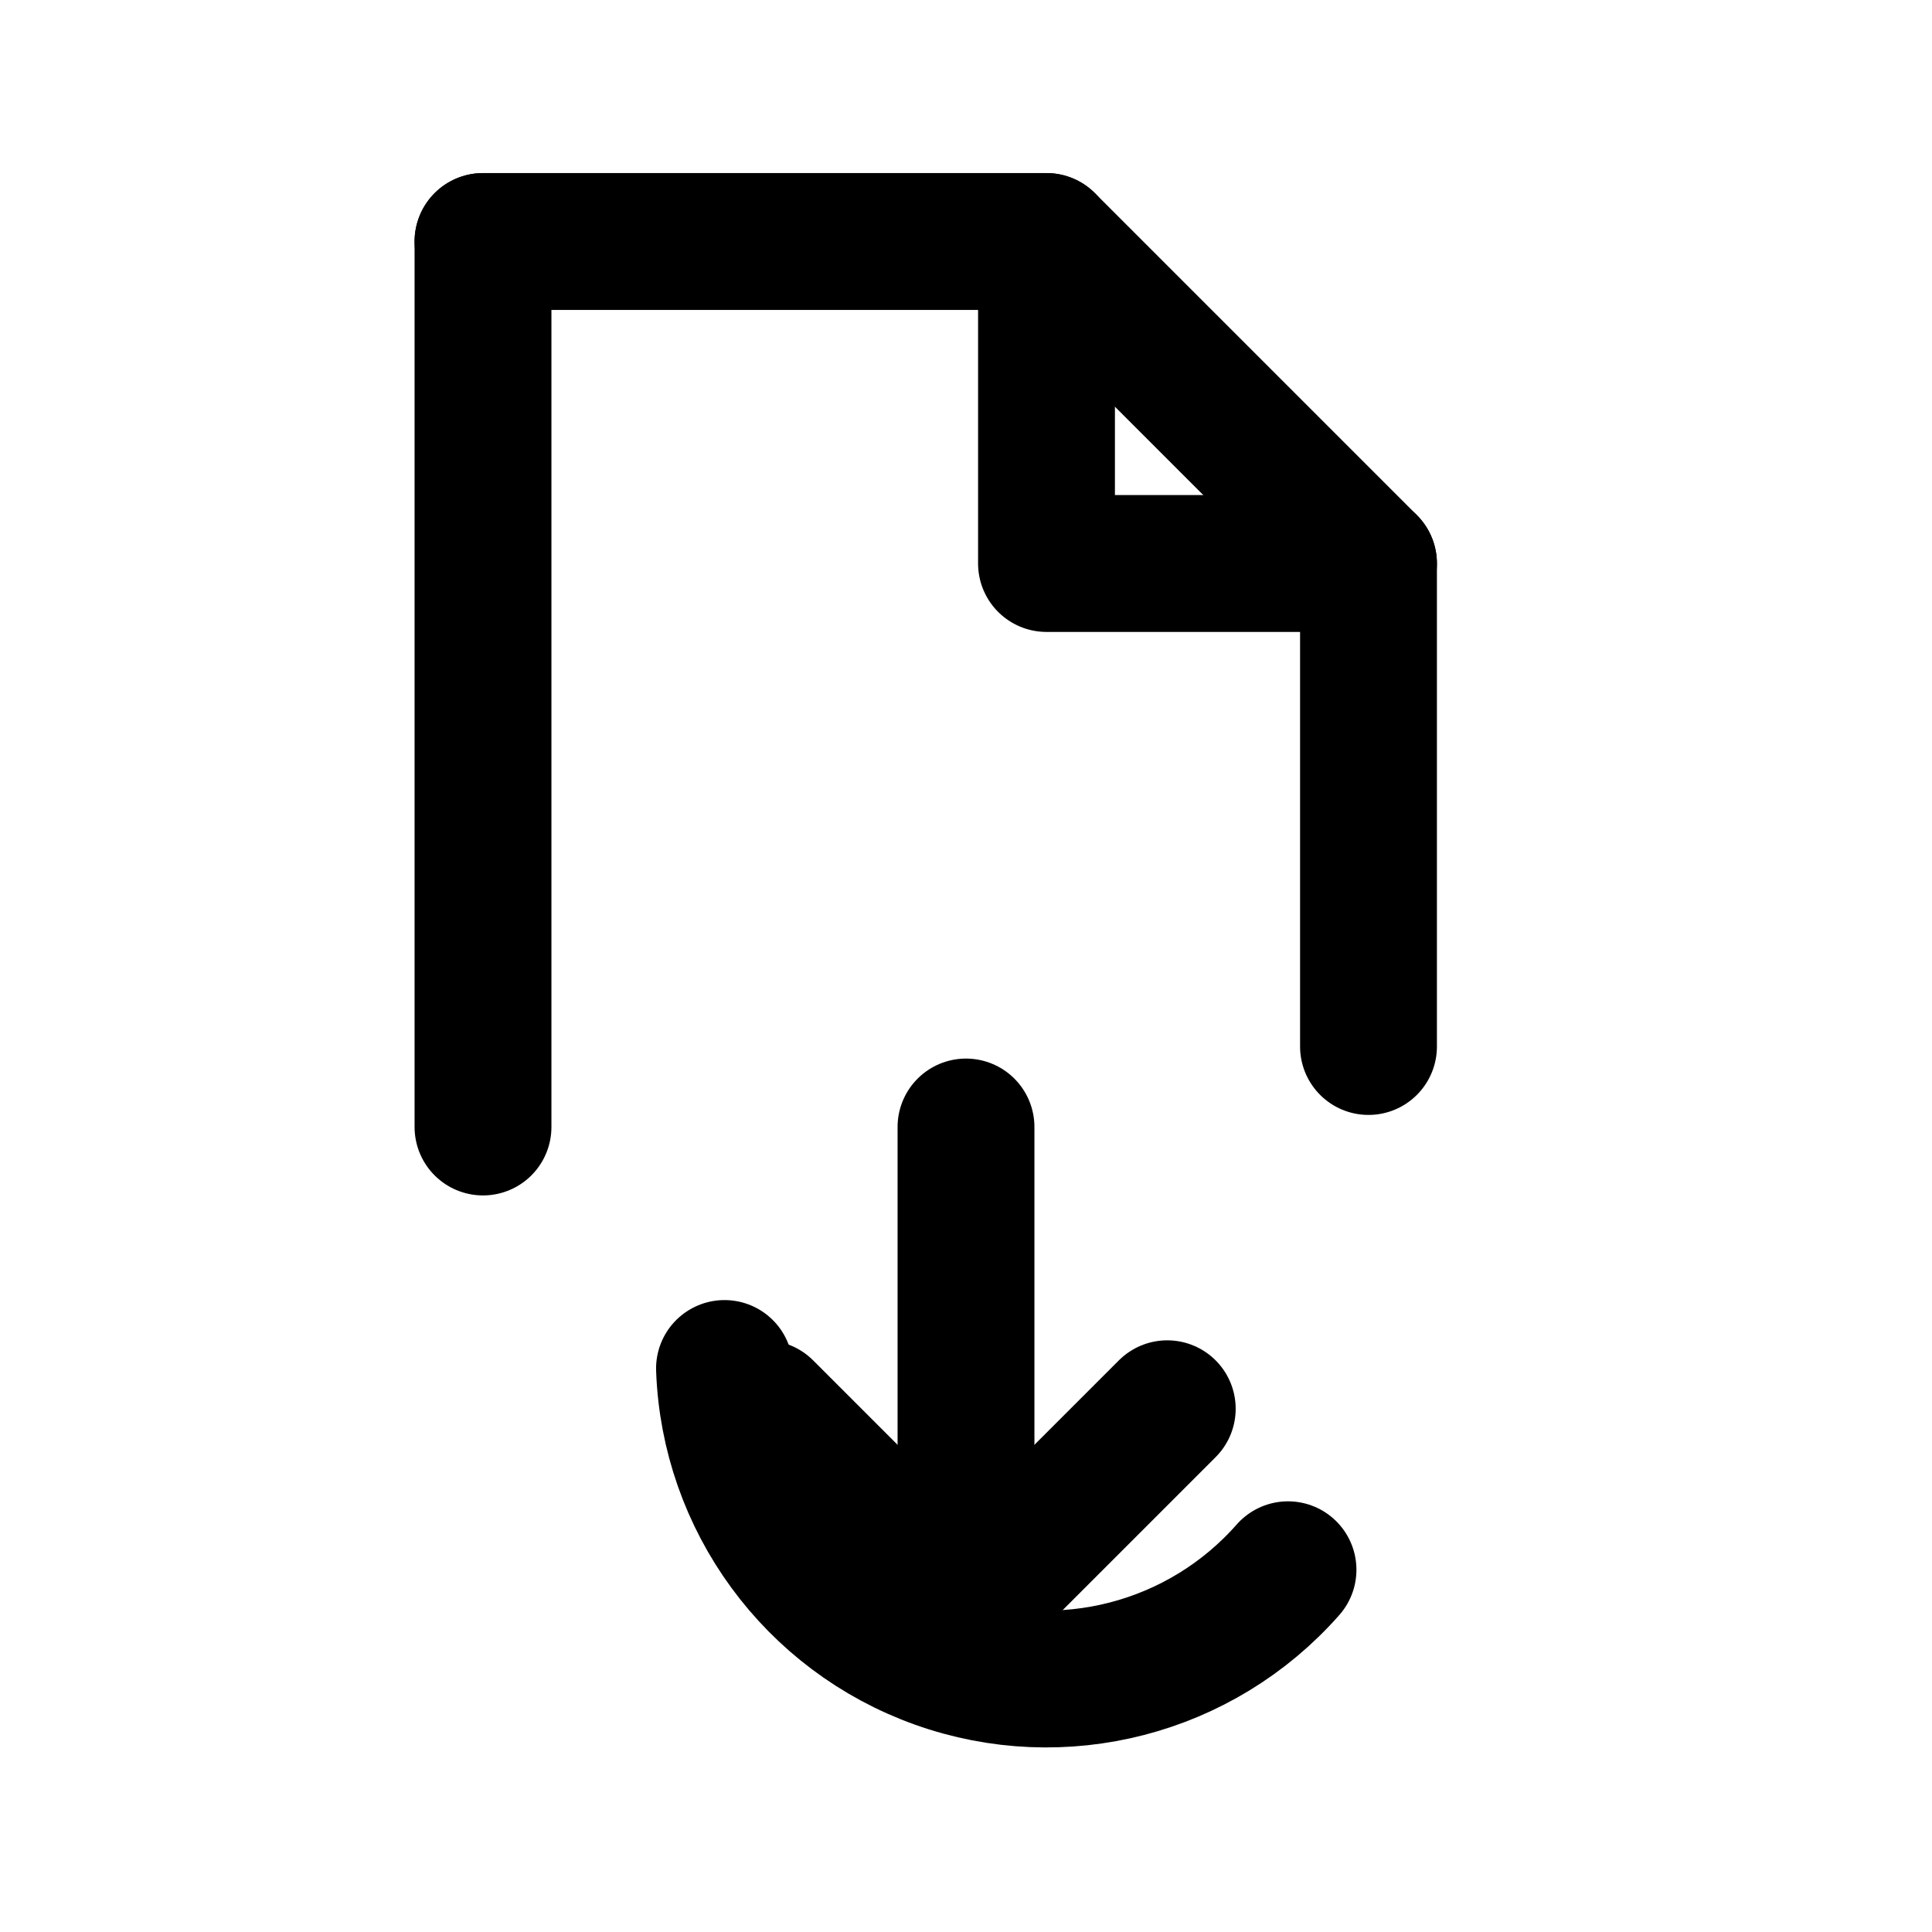
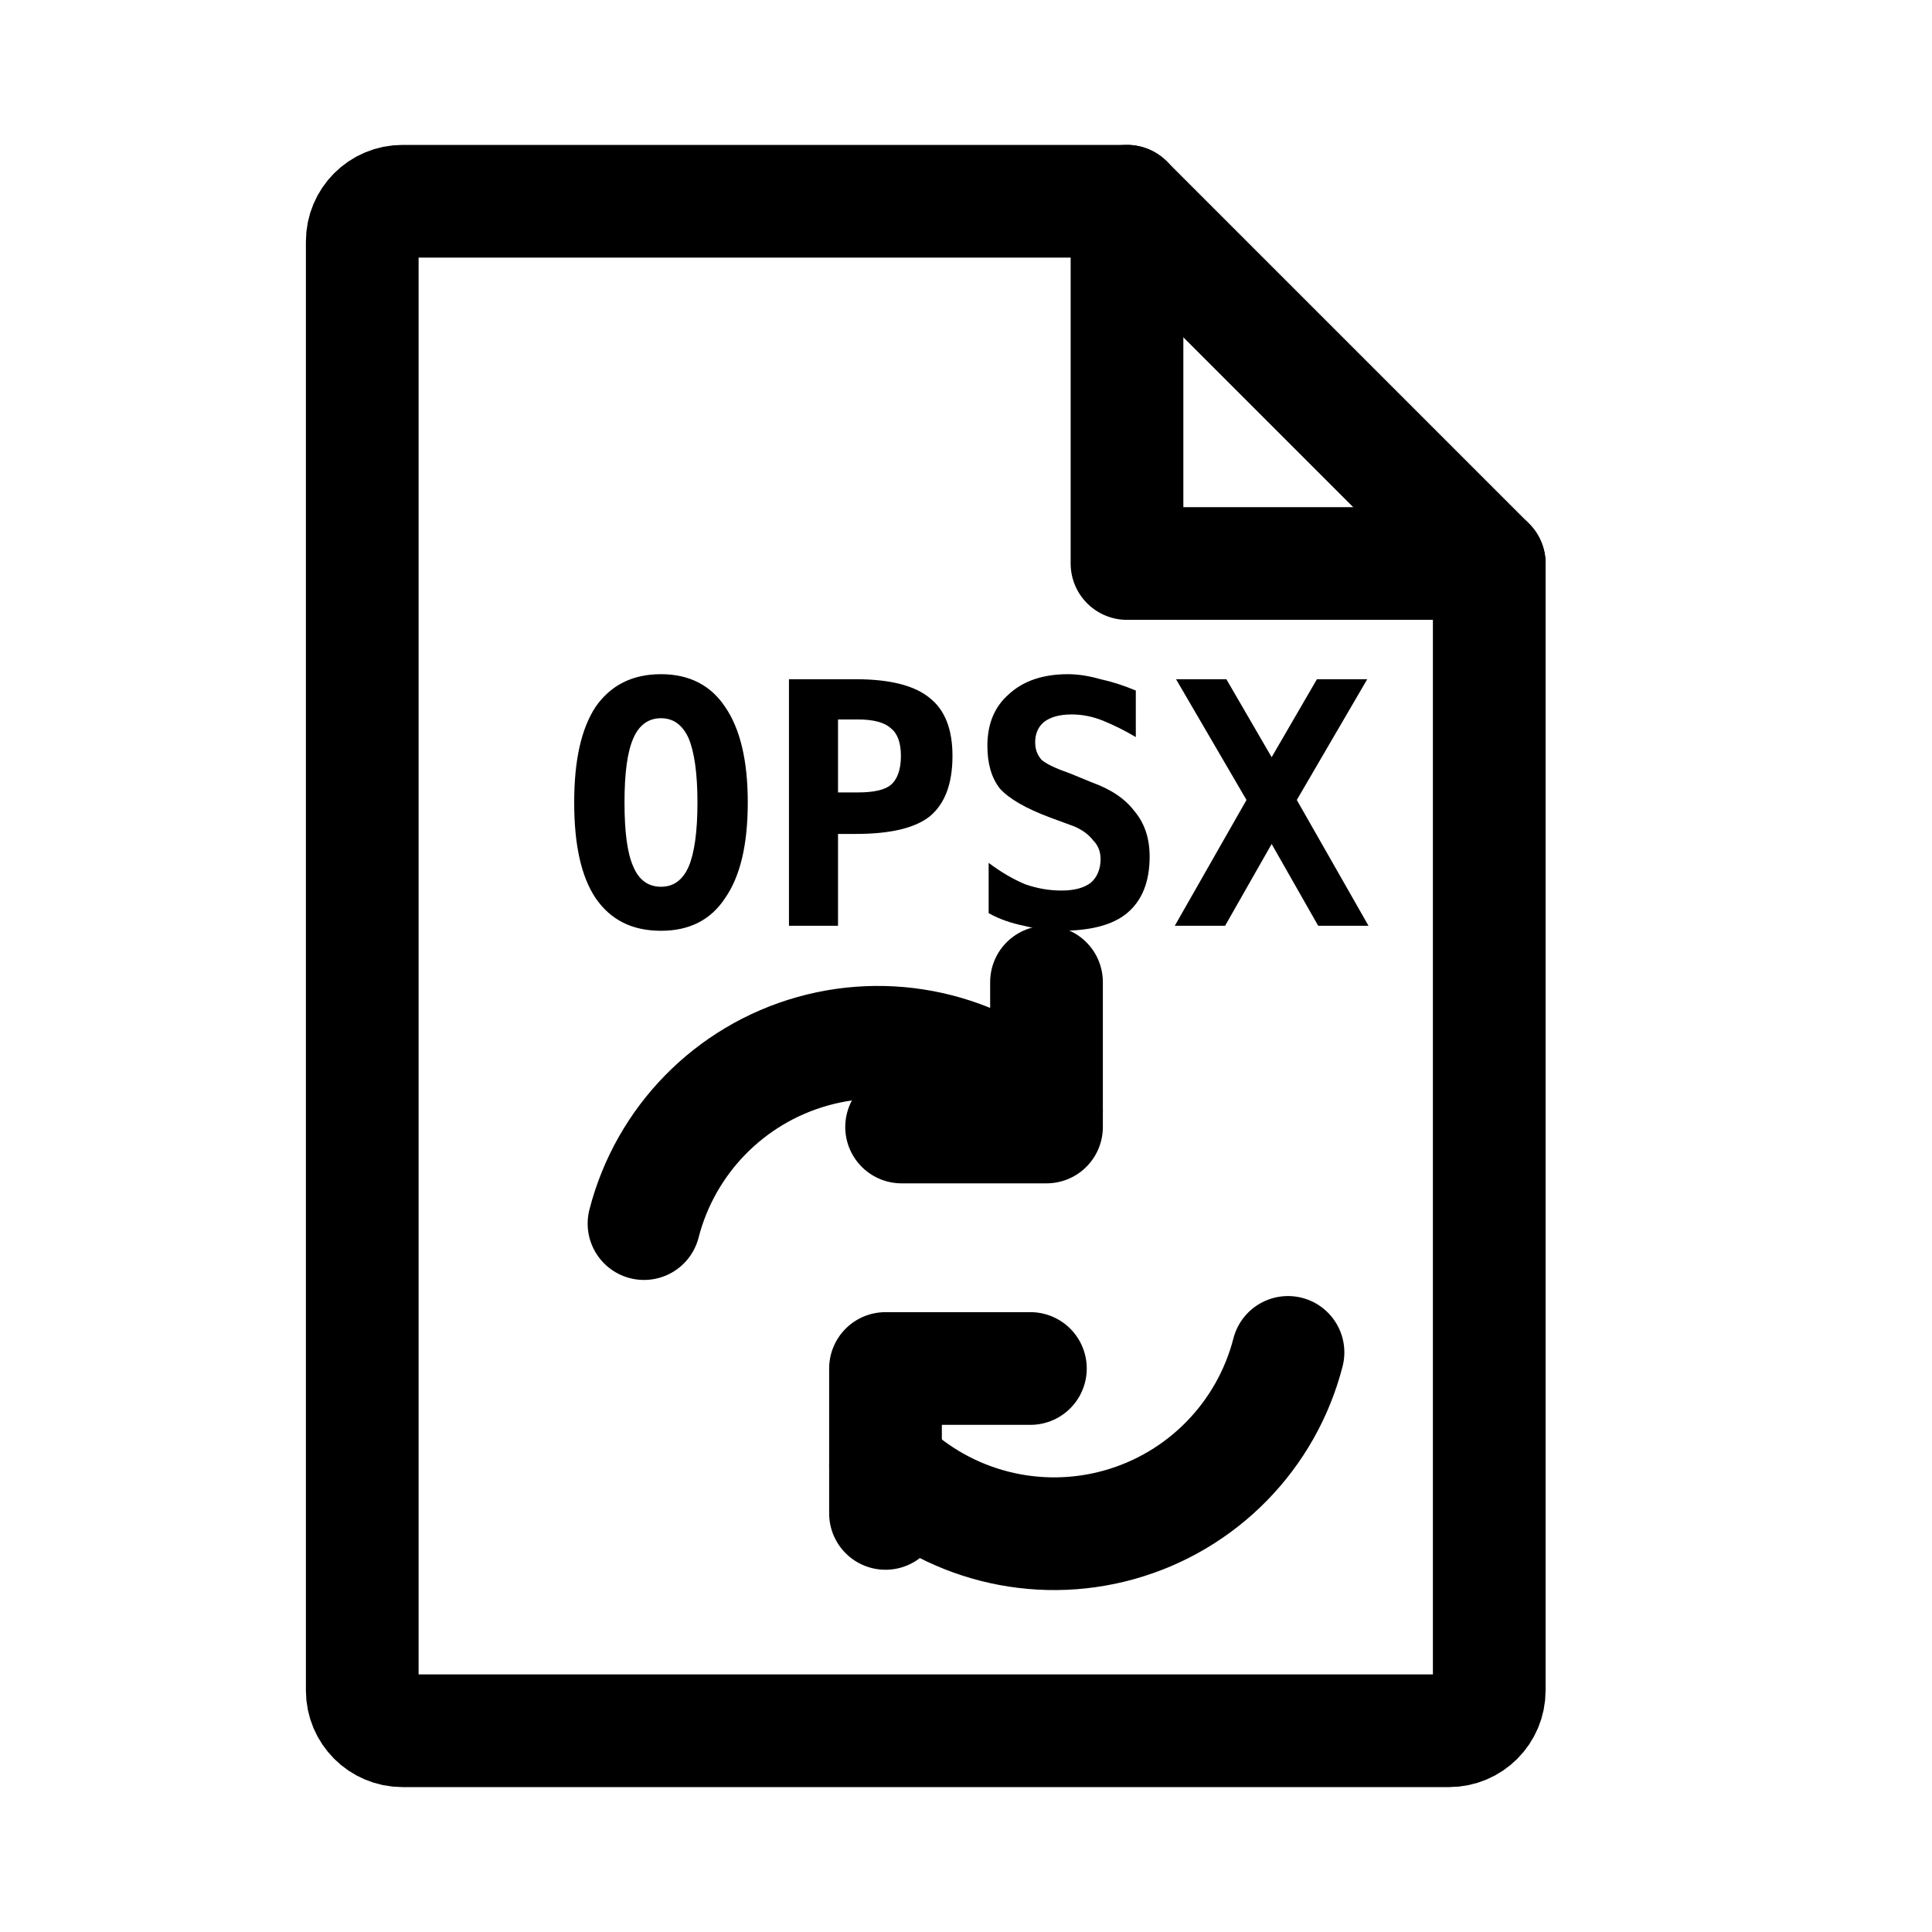
- <svg xmlns="http://www.w3.org/2000/svg" viewBox="0 0 24 24" fill="none" stroke="currentColor" stroke-width="1.7" stroke-linecap="round" stroke-linejoin="round">
-   <path d="M6 3h7l4 4v6" />
-   <path d="M13 3v4h4" />
-   <path d="M6 3v11" />
-   <path d="M9 17a4 4 0 0 0 7 2.5" />
-   <path d="M12 14v6" />
-   <path d="M9.5 17.5L12 20l2.5-2.5" />
+ <svg xmlns="http://www.w3.org/2000/svg" viewBox="0 0 24 24" fill="none" stroke="currentColor" stroke-width="1.4" stroke-linecap="round" stroke-linejoin="round">
+   <path d="M5 2.5h9l4.5 4.5V21a0.5 0.5 0 0 1-.5.5H5a0.5 0.5 0 0 1-.5-.5V3a0.5 0.5 0 0 1 .5-.5z" />
+   <path d="M14 2.5V7h4.5" />
+   <text x="12" y="11.5" font-family="monospace" font-size="4.2" font-weight="bold" text-anchor="middle" fill="currentColor" stroke="none">OPSX</text>
+   <path d="M8 15.2a3 3 0 0 1 5-1.4" />
+   <path d="M16 16.8a3 3 0 0 1-5 1.4" />
+   <path d="M13 12.2v1.8h-1.8" />
+   <path d="M11 18.8v-1.8h1.8" />
</svg>
